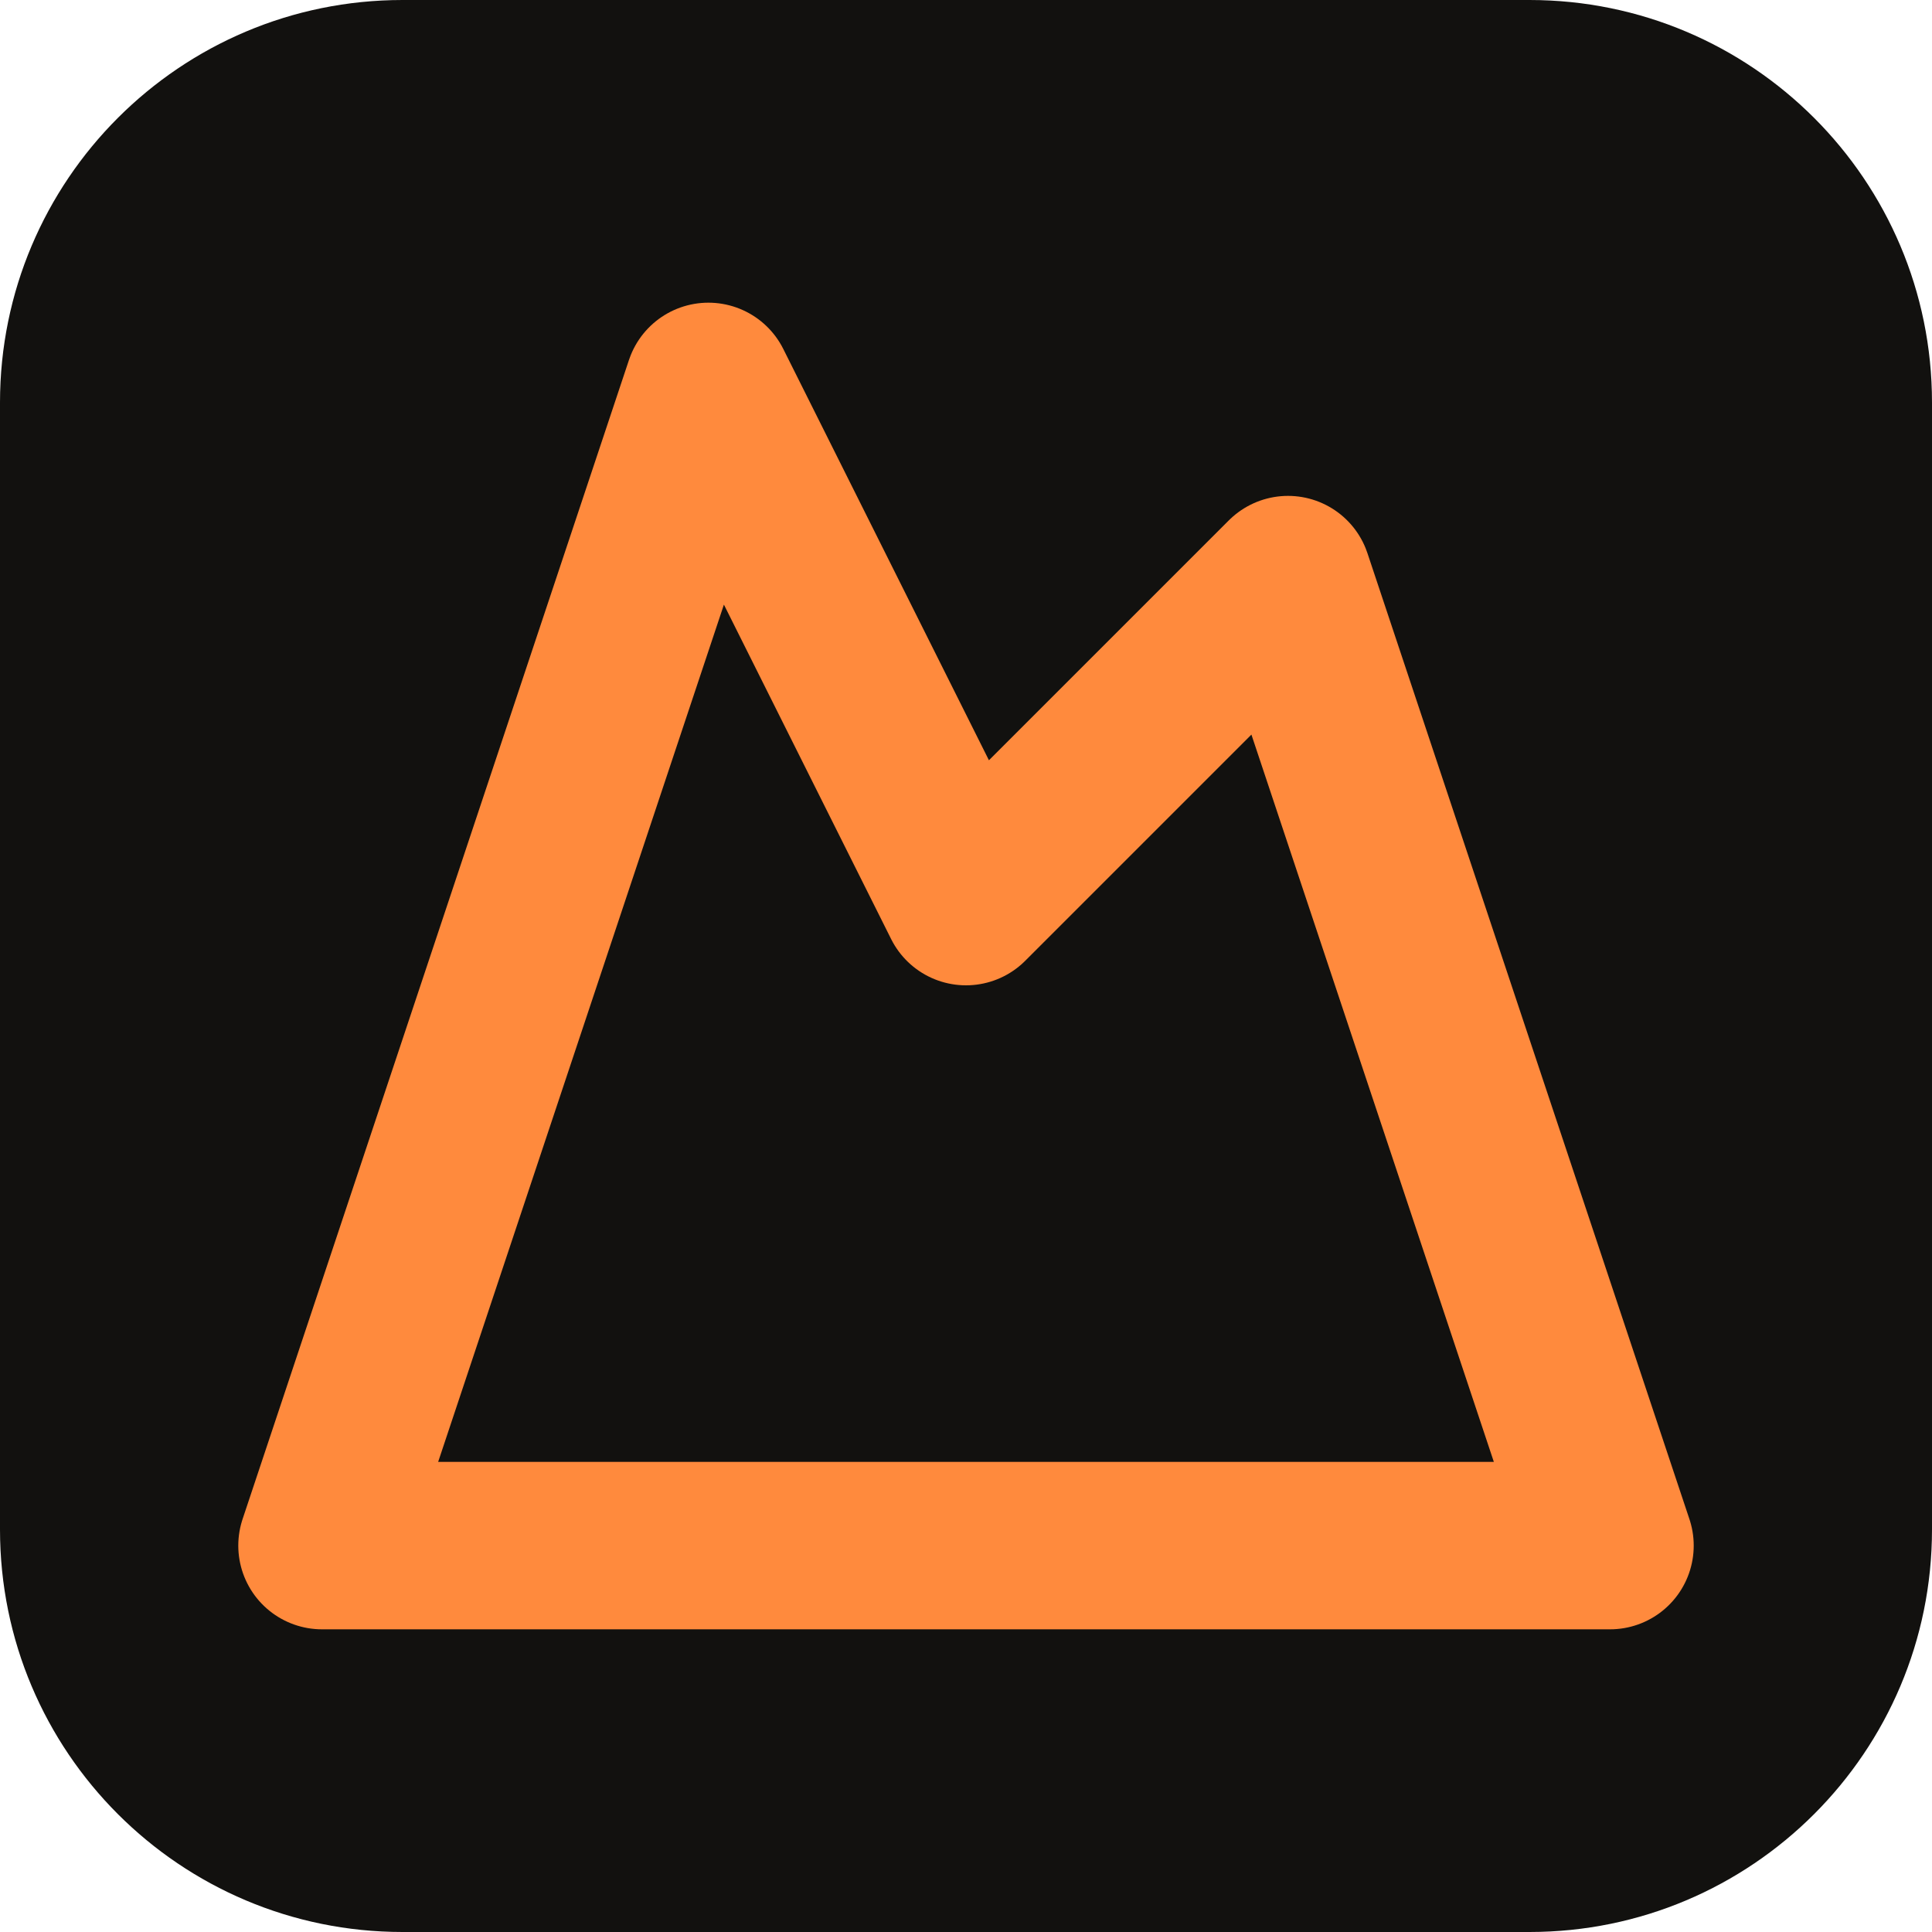
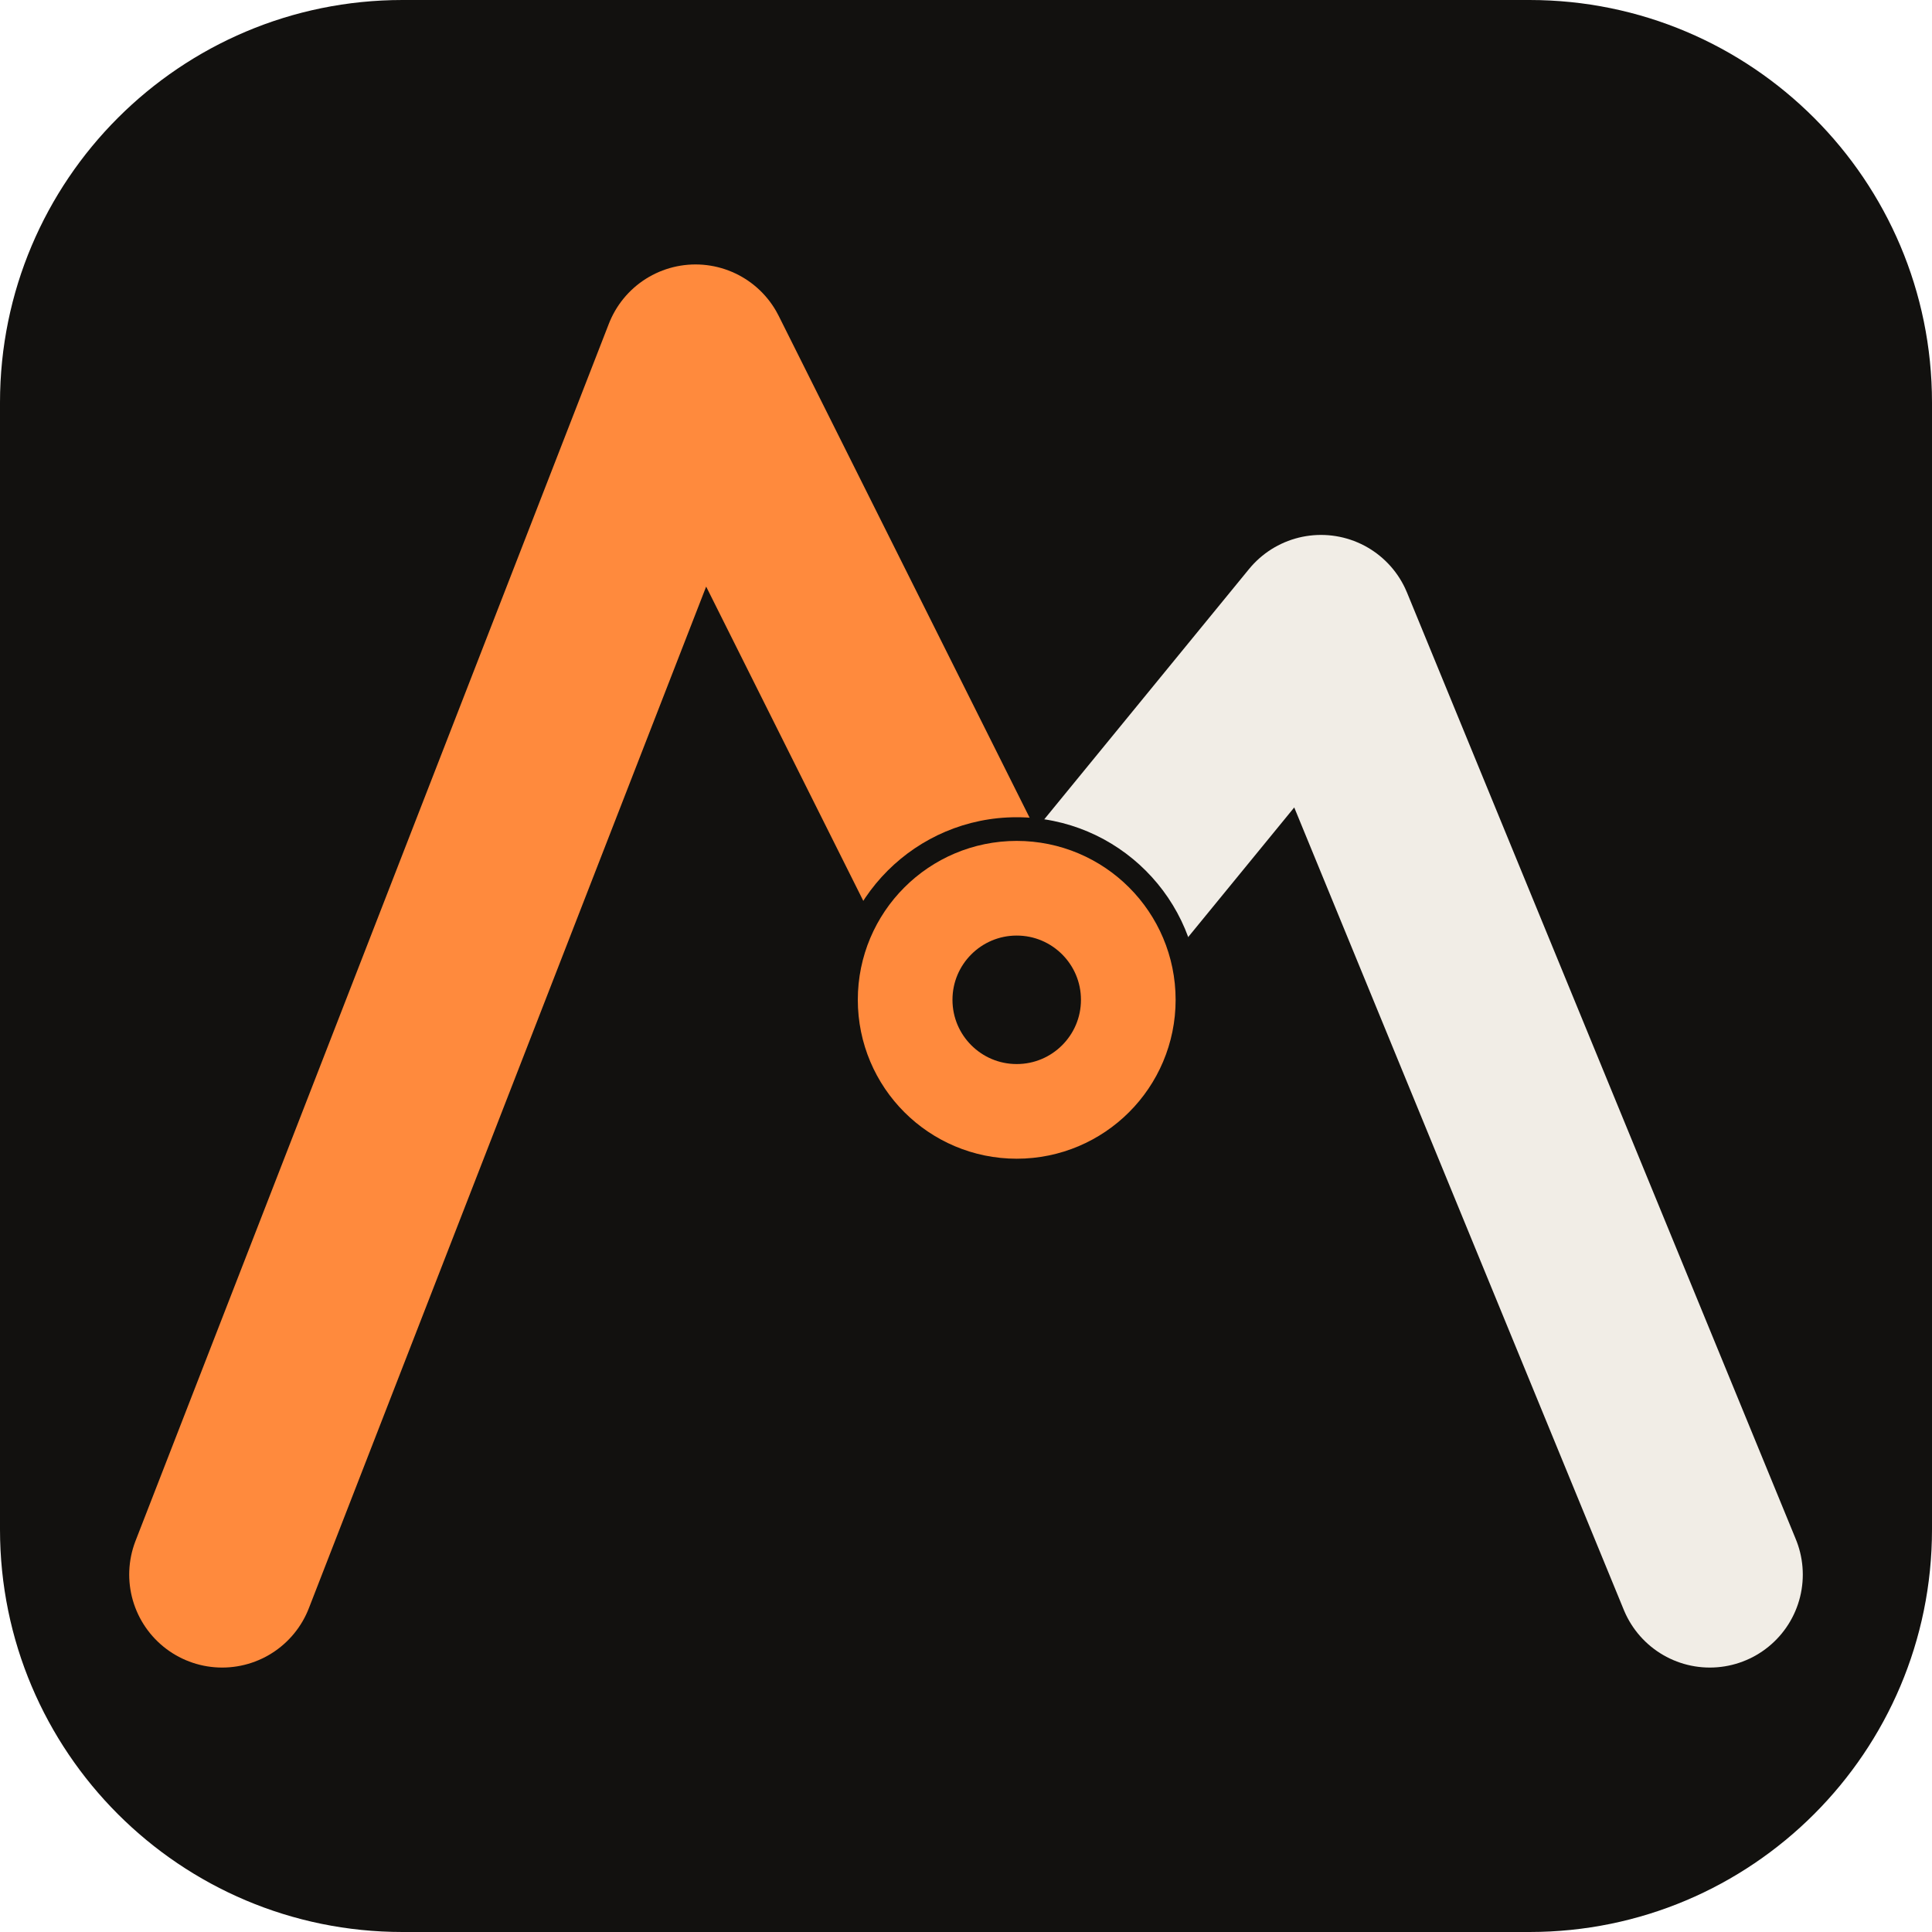
<svg xmlns="http://www.w3.org/2000/svg" viewBox="0 0 24 24" width="24" height="24" role="img" aria-label="ClimbMatch">
  <rect width="24" height="24" rx="5" fill="#12110f" />
-   <g transform="translate(2.4 2.4) scale(0.8)">
-     <path d="m8 3 4 8 5-5 5 15H2L8 3z" fill="none" stroke="#ff8a3d" stroke-width="2.6" stroke-linecap="round" stroke-linejoin="round" />
+   <g transform="translate(-1.44 -1.44) scale(0.42)" fill="none" stroke-width="5.5" stroke-linecap="round" stroke-linejoin="round">
+     <path d="M10 50 L24 14 L33.5 33" stroke="#ff8a3d" />
+     <path d="M33.5 33 L42.5 22 L54 50" stroke="#f1ede6" />
+     <circle cx="33.5" cy="33" r="5.4" fill="#12110f" stroke="none" />
+     <circle cx="33.5" cy="33" r="3.3" stroke="#ff8a3d" stroke-width="2.8" />
  </g>
</svg>
